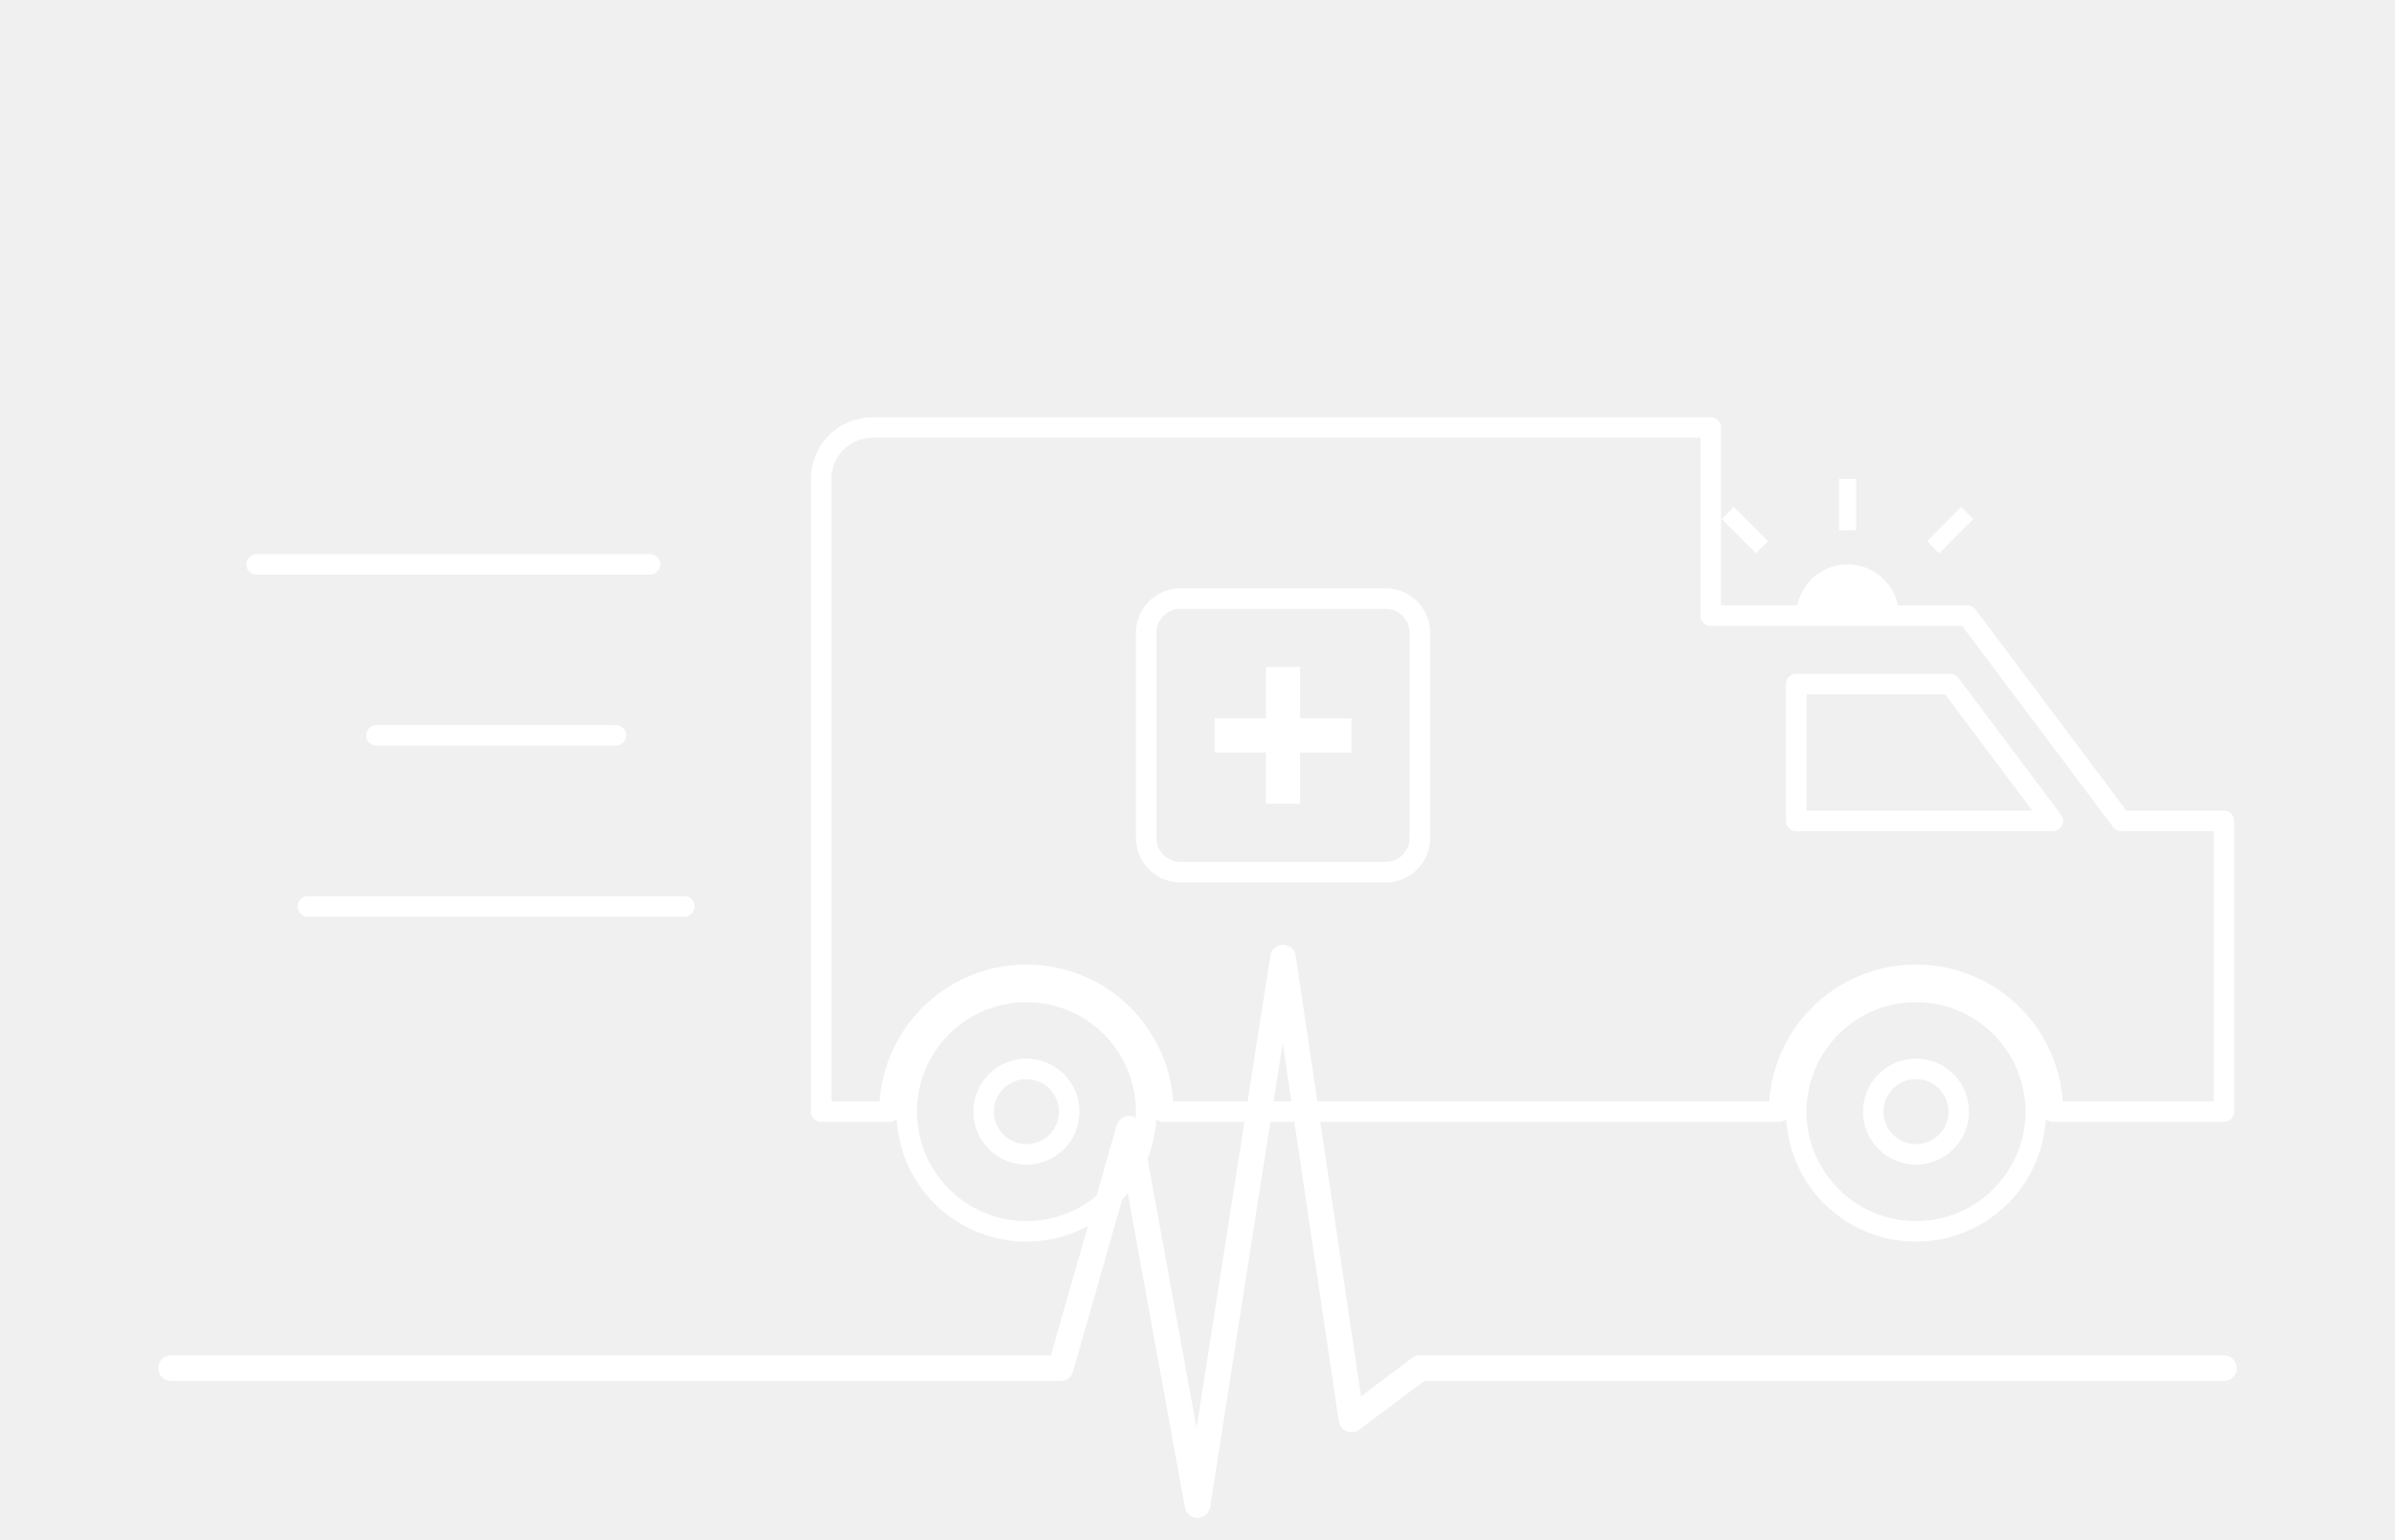
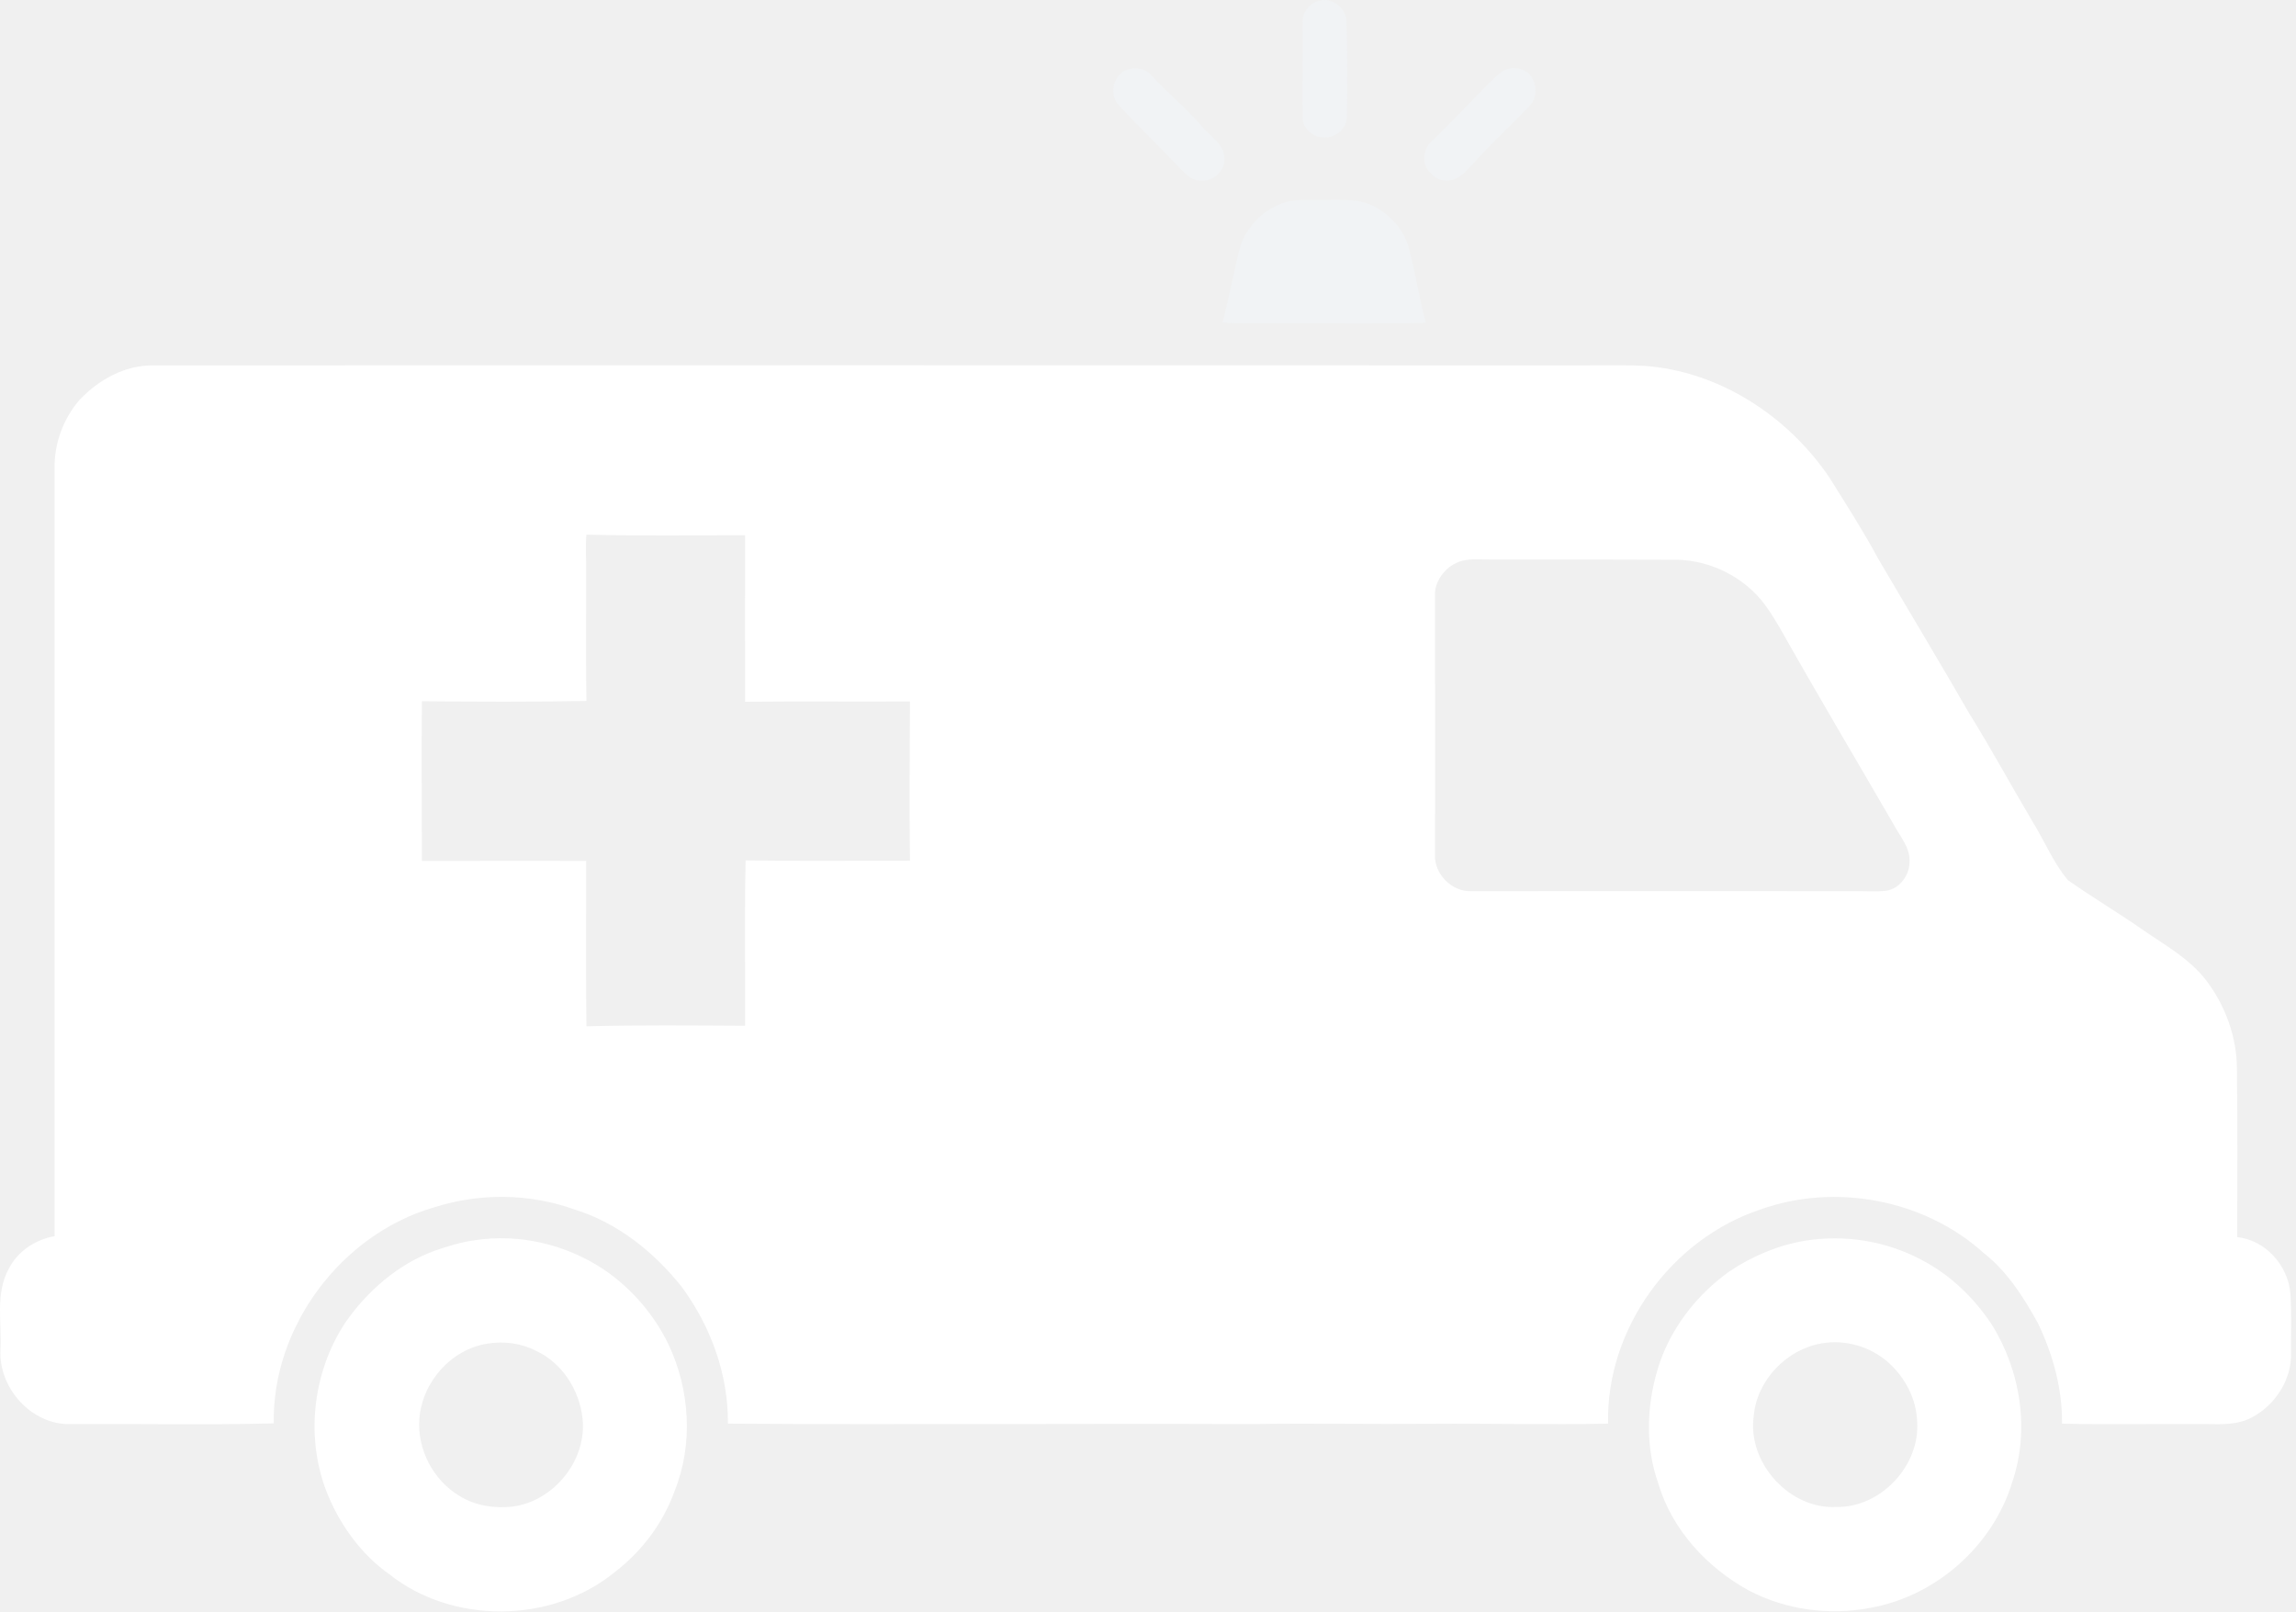
- <svg xmlns="http://www.w3.org/2000/svg" width="140" height="90" viewBox="0 0 140 90" fill="none">
-   <path d="M 15,33 H 38 M 22,43 H 36 M 18,53 H 40" stroke="white" stroke-width="1.2" stroke-linecap="round" />
-   <path d="M 10,80 H 62 L 66,66 L 70,88 L 75,56 L 79,83 L 83,80 H 130" stroke="white" stroke-width="1.5" stroke-linecap="round" stroke-linejoin="round" />
-   <path d="M 48,65 V 28 A 3,3 0 0 1 51,25 H 100 V 36 H 115 L 124,48 H 130 V 65 H 120 A 8,8 0 0 0 104,65 H 68 A 8,8 0 0 0 52,65 H 48 Z" stroke="white" stroke-width="1.2" stroke-linejoin="round" />
-   <path d="M 105,40 H 114 L 120,48 H 105 Z" stroke="white" stroke-width="1.2" stroke-linejoin="round" />
-   <rect x="67" y="35" width="16" height="16" rx="2" stroke="white" stroke-width="1.2" />
-   <path d="M 75,39 V 47 M 71,43 H 79" stroke="white" stroke-width="2" />
-   <path d="M 105,36 A 3,3 0 0 1 111,36 Z" fill="white" />
-   <path d="M 103,32 L 101,30 M 108,31 V 28 M 113,32 L 115,30" stroke="white" stroke-width="1" />
-   <circle cx="60" cy="65" r="7" stroke="white" stroke-width="1.2" fill="none" />
-   <circle cx="60" cy="65" r="2.5" stroke="white" stroke-width="1.2" fill="none" />
-   <circle cx="112" cy="65" r="7" stroke="white" stroke-width="1.2" fill="none" />
-   <circle cx="112" cy="65" r="2.5" stroke="white" stroke-width="1.2" fill="none" />
+ <svg xmlns="http://www.w3.org/2000/svg" width="285" height="200" viewBox="0 0 285 200" fill="none">
+   <path d="M163.705 0.096C165.44 -0.4 167.217 1.098 167.153 2.875C167.25 6.721 167.25 10.567 167.185 14.413C167.25 15.824 165.935 17.041 164.556 17.041C163.091 17.192 161.562 15.91 161.691 14.413C161.659 10.567 161.723 6.721 161.691 2.875C161.594 1.615 162.51 0.43 163.705 0.096Z" fill="#F1F3F5" />
+   <path d="M140.005 8.617C141.05 8.273 142.235 8.52 142.935 9.382C144.928 11.547 147.244 13.411 149.173 15.663C150.175 16.923 151.974 17.839 151.974 19.638C152.103 21.189 150.638 22.535 149.108 22.417C148.009 22.482 147.212 21.652 146.512 20.92C144.002 18.291 141.384 15.759 138.906 13.099C137.592 11.763 138.174 9.167 140.005 8.617Z" fill="#F1F3F5" />
+   <path d="M187.007 8.585C187.955 8.272 189.075 8.488 189.818 9.167C190.852 10.298 190.885 12.215 189.754 13.282C187.373 15.727 184.863 18.054 182.579 20.618C181.814 21.437 180.899 22.385 179.671 22.417C178.518 22.503 177.537 21.652 176.988 20.704C176.557 19.573 176.837 18.237 177.785 17.472C180.252 15.091 182.579 12.582 184.992 10.168C185.596 9.587 186.21 8.951 187.007 8.585Z" fill="#F1F3F5" />
+   <path d="M158.782 25.38C160.591 24.582 162.638 24.863 164.556 24.798C166.602 24.798 168.8 24.647 170.696 25.681C172.624 26.748 174.273 28.525 174.844 30.691C175.705 33.772 176.136 36.949 176.987 40.063C170.965 40.224 164.954 40.095 158.965 40.127C156.551 40.063 154.171 40.246 151.758 40.009C152.523 37.1 153.072 34.138 153.783 31.208C154.386 28.611 156.347 26.414 158.782 25.38Z" fill="#F1F3F5" />
+   <path d="M181.415 69.623C179.67 70.118 178.269 71.767 178.119 73.533C178.119 84.403 178.172 95.251 178.119 106.089C178.022 108.469 180.219 110.699 182.6 110.602C198.479 110.581 214.39 110.602 230.269 110.602C231.551 110.581 232.865 110.699 234.147 110.548C235.795 110.301 236.991 108.652 237.024 107.069C237.175 105.227 235.828 103.794 235.041 102.297C230.334 94.174 225.54 86.116 220.929 77.929C219.981 76.345 219.001 74.697 217.6 73.383C215.037 70.937 211.492 69.472 207.916 69.472C200.343 69.44 192.802 69.44 185.261 69.44C183.979 69.472 182.665 69.289 181.415 69.623ZM72.794 66.359C72.643 67.975 72.794 69.623 72.762 71.239C72.762 76.496 72.708 81.753 72.794 86.999C65.986 87.129 59.177 87.096 52.369 87.032C52.304 93.624 52.369 100.228 52.369 106.853C59.145 106.853 65.953 106.821 72.762 106.853C72.762 113.694 72.708 120.535 72.794 127.375C79.365 127.214 85.926 127.278 92.487 127.311C92.519 120.47 92.4 113.629 92.551 106.789C99.327 106.886 106.146 106.821 112.955 106.821C112.858 100.228 112.922 93.657 112.955 87.064C106.114 87.096 99.306 87.032 92.487 87.096C92.487 80.191 92.465 73.286 92.487 66.424C85.926 66.445 79.365 66.51 72.794 66.359ZM9.86 49.65C12.209 47.151 15.483 45.32 18.963 45.352C77.222 45.32 135.513 45.32 193.782 45.352C197.197 45.384 200.623 45.255 204.07 45.406C213.388 46.052 221.942 51.643 227.102 59.303C229.17 62.599 231.282 65.896 233.146 69.354C236.905 75.763 240.751 82.141 244.468 88.594C247.225 93.021 249.692 97.6 252.353 102.06C253.818 104.44 254.885 107.09 256.684 109.234C259.711 111.367 262.921 113.263 265.97 115.396C268.717 117.292 271.776 118.973 273.845 121.666C276.225 124.801 277.669 128.711 277.669 132.719C277.755 139.645 277.701 146.605 277.701 153.542C281.181 153.908 283.96 156.989 284.294 160.447C284.477 162.882 284.348 165.392 284.38 167.859C284.51 171.22 282.398 174.43 279.468 175.949C277.755 176.843 275.838 176.779 273.974 176.747C267.952 176.693 261.973 176.843 255.951 176.693C256.016 172.384 254.82 168.075 252.967 164.229C251.19 160.997 249.143 157.787 246.213 155.492C238.855 148.867 227.802 146.788 218.516 150.116C207.431 153.79 199.341 164.961 199.61 176.693C192.285 176.843 184.992 176.66 177.688 176.714C170.233 176.779 162.821 176.628 155.334 176.747C133.681 176.66 112.039 176.843 90.354 176.693C90.418 170.585 88.221 164.595 84.612 159.704C81.165 155.374 76.64 151.743 71.264 150.095C65.706 148.102 59.511 148.048 53.888 149.847C42.383 153.176 33.765 164.66 33.98 176.66C25.588 176.876 17.185 176.693 8.794 176.747C3.935 176.897 -0.191 172.287 0.057 167.525C0.24 164.196 -0.611 160.598 1.07 157.506C2.168 155.309 4.388 153.844 6.779 153.424C6.747 121.666 6.801 89.876 6.779 58.118C6.714 55.026 7.878 51.945 9.86 49.65Z" fill="white" />
+   <path d="M60.524 166.76C56 167.439 52.401 171.554 52.057 176.079C51.755 179.86 53.77 183.716 57.034 185.666C58.994 186.884 61.407 187.25 63.67 186.981C68.765 186.302 72.891 181.206 72.309 176.046C71.943 172.534 69.767 169.141 66.535 167.654C64.704 166.706 62.539 166.426 60.524 166.76ZM58.876 153.941C64.456 153.057 70.295 154.458 74.96 157.571C78.385 159.887 81.197 163.162 82.996 166.889C85.624 172.47 86.077 179.192 83.761 184.998C82.317 189.06 79.635 192.593 76.22 195.189C68.399 201.513 56.183 201.631 48.308 195.372C44.947 192.992 42.383 189.512 40.788 185.752C37.826 178.793 38.72 170.423 42.868 164.142C45.615 160.2 49.439 156.871 53.985 155.223C55.601 154.673 57.217 154.156 58.876 153.941Z" fill="white" />
+   <path d="M226.122 166.728C221.759 167.471 218.085 171.285 217.687 175.745C216.868 181.54 222.125 187.347 227.953 187.034C233.479 187.131 238.37 181.874 237.971 176.413C237.875 173.633 236.506 171.037 234.514 169.206C232.284 167.159 229.116 166.211 226.122 166.728ZM224.161 153.973C229.052 153.208 234.115 154.027 238.489 156.354C242.033 158.185 245.028 161.051 247.225 164.379C250.823 170.121 251.987 177.511 249.757 184.018C247.344 191.893 240.255 198.152 232.1 199.563C227.07 200.533 221.662 199.8 217.116 197.419C211.923 194.586 207.55 189.878 205.847 184.137C204.221 179.558 204.382 174.484 205.783 169.874C207.248 165.026 210.512 160.781 214.638 157.819C217.514 155.891 220.746 154.522 224.161 153.973Z" fill="white" />
</svg>
